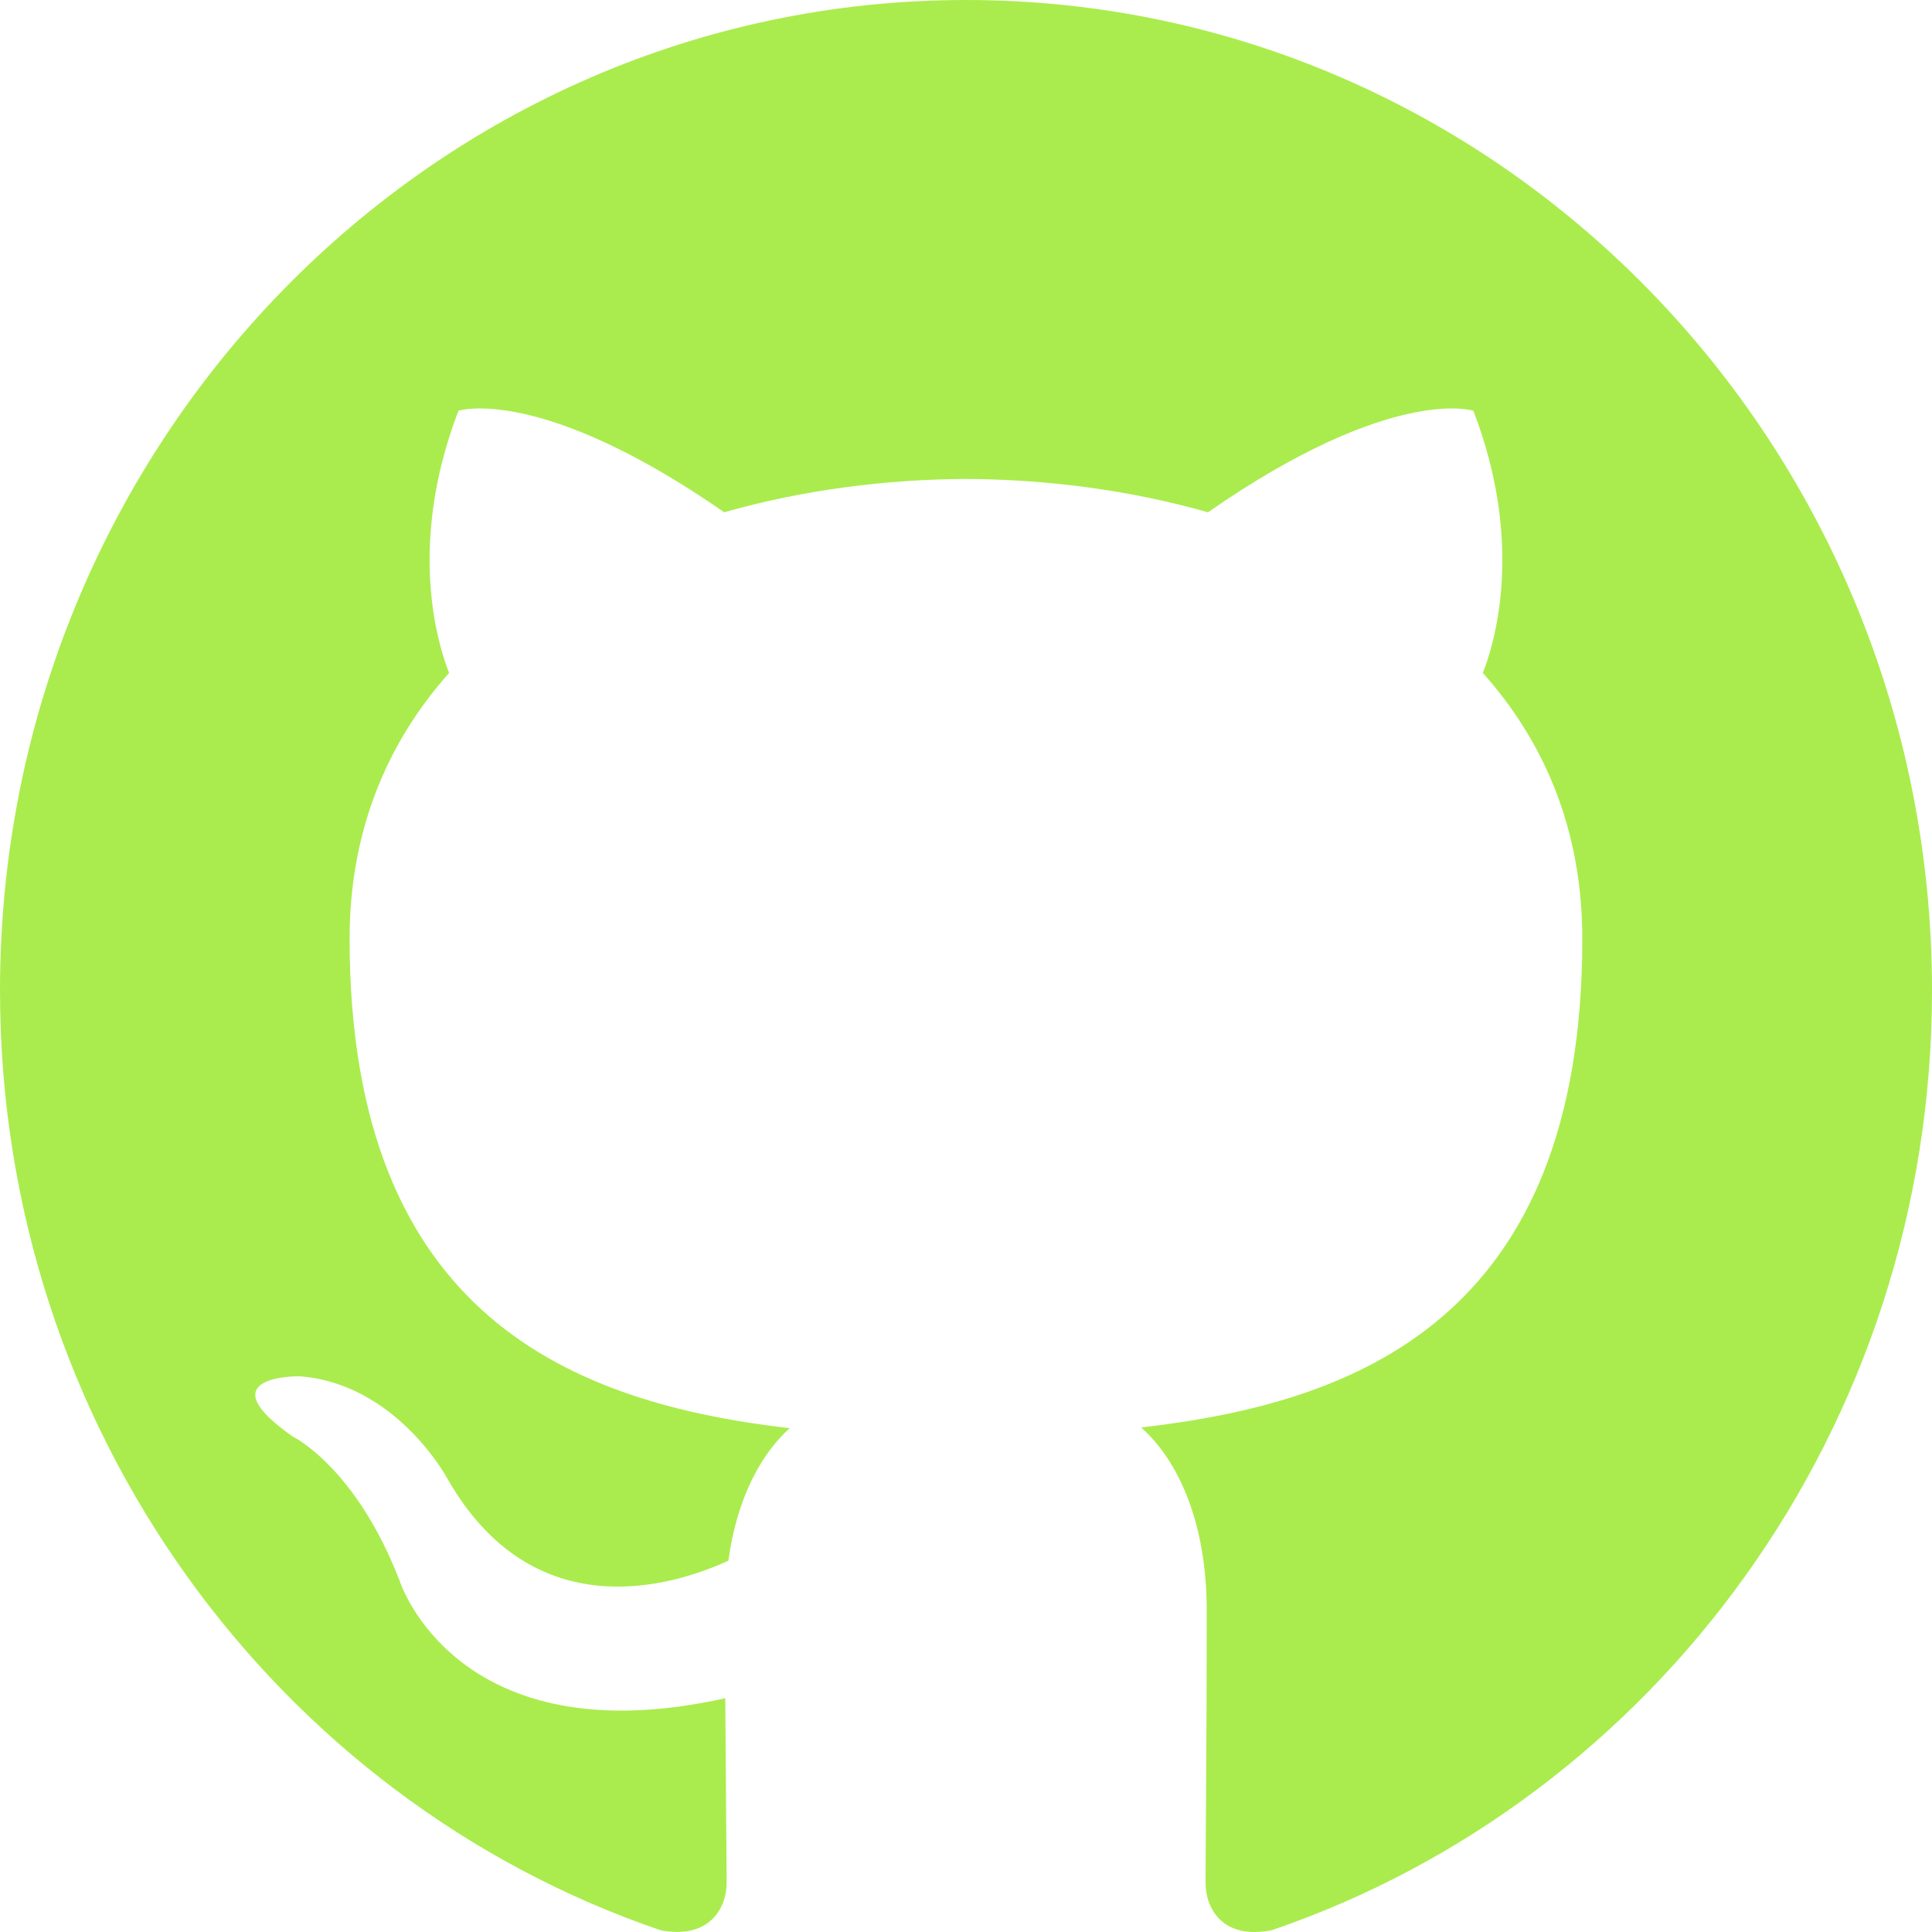
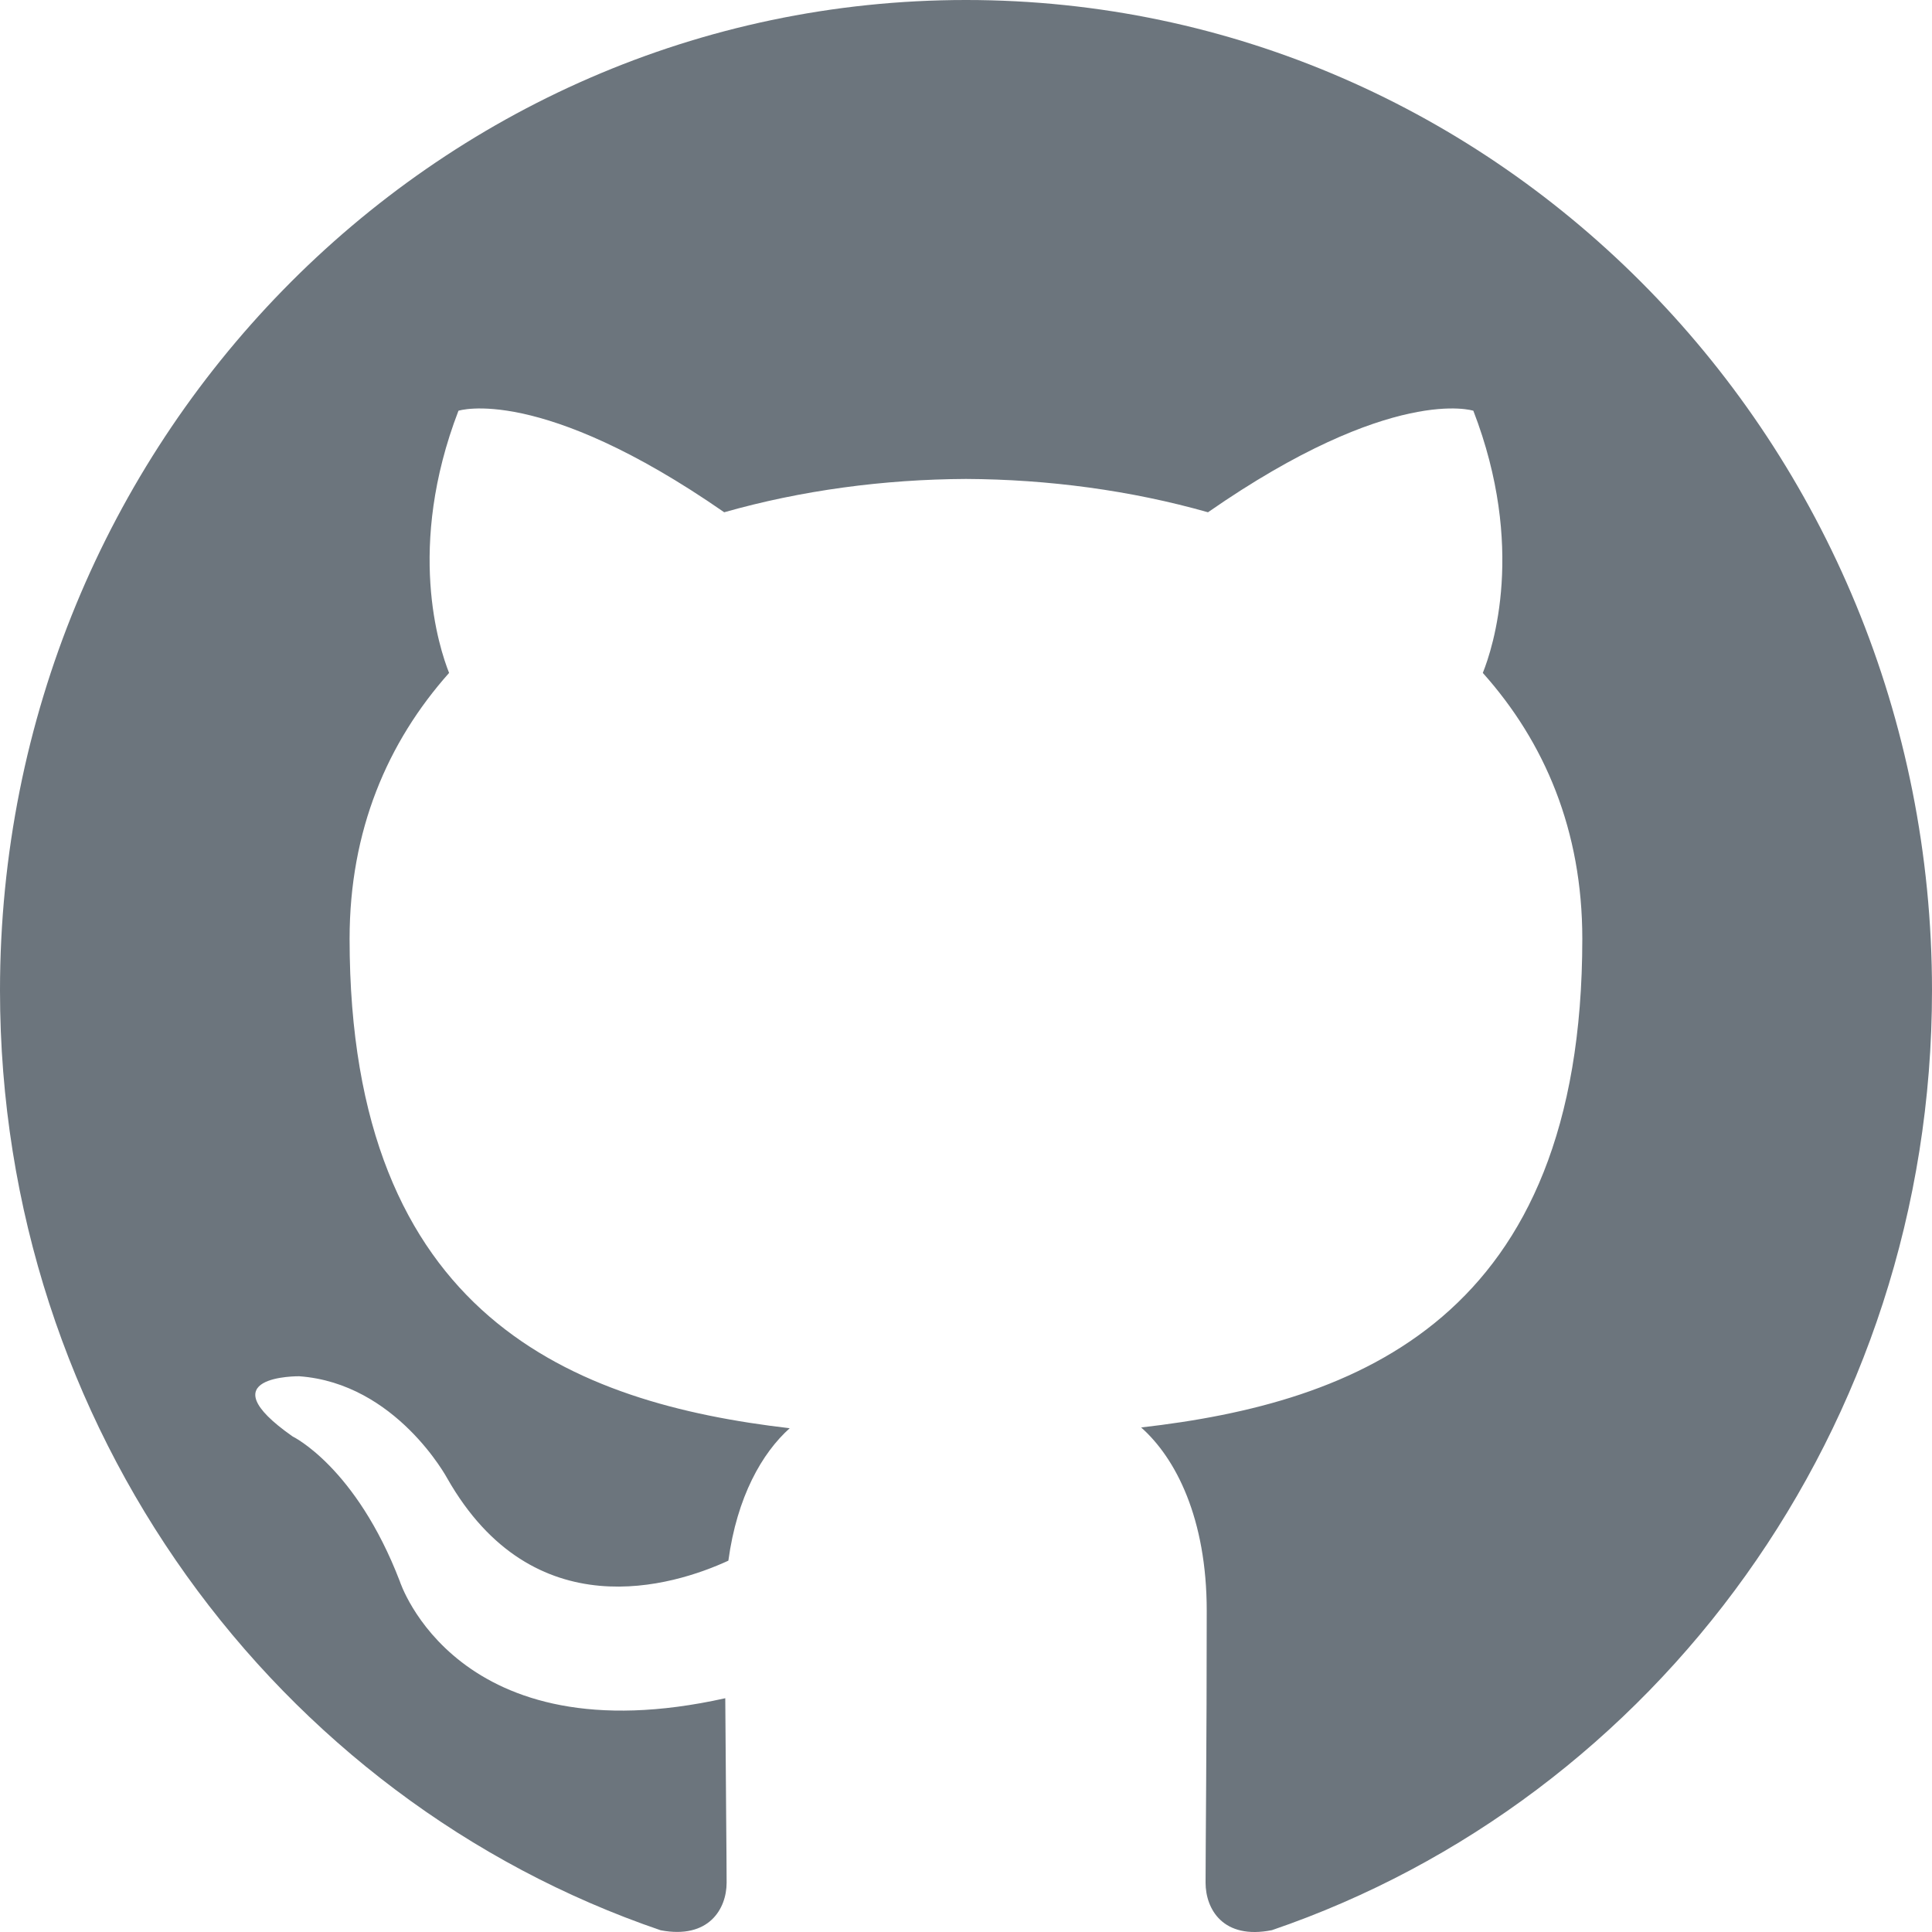
<svg xmlns="http://www.w3.org/2000/svg" width="64px" height="64px" viewBox="0 0 20 20" version="1.1">
  <defs>
    </defs>
  <g stroke="none" stroke-width="1" fill="none" fill-rule="evenodd">
-     <g transform="translate(-140, -7559)" fill="#AAEC4D">
+     <g transform="translate(-140, -7559)" fill="#6C757D">
      <g transform="translate(56, 160)">
        <path d="M94,7399 C99.523,7399 104,7403.59 104,7409.253 C104,7413.782 101.138,7417.624 97.167,7418.981 C96.66,7419.082 96.48,7418.762 96.48,7418.489 C96.48,7418.151 96.492,7417.047 96.492,7415.675 C96.492,7414.719 96.172,7414.095 95.813,7413.777 C98.04,7413.523 100.38,7412.656 100.38,7408.718 C100.38,7407.598 99.992,7406.684 99.35,7405.966 C99.454,7405.707 99.797,7404.664 99.252,7403.252 C99.252,7403.252 98.414,7402.977 96.505,7404.303 C95.706,7404.076 94.85,7403.962 94,7403.958 C93.15,7403.962 92.295,7404.076 91.497,7404.303 C89.586,7402.977 88.746,7403.252 88.746,7403.252 C88.203,7404.664 88.546,7405.707 88.649,7405.966 C88.01,7406.684 87.619,7407.598 87.619,7408.718 C87.619,7412.646 89.954,7413.526 92.175,7413.785 C91.889,7414.041 91.63,7414.493 91.54,7415.156 C90.97,7415.418 89.522,7415.871 88.63,7414.304 C88.63,7414.304 88.101,7413.319 87.097,7413.247 C87.097,7413.247 86.122,7413.234 87.029,7413.87 C87.029,7413.87 87.684,7414.185 88.139,7415.37 C88.139,7415.37 88.726,7417.2 91.508,7416.58 C91.513,7417.437 91.522,7418.245 91.522,7418.489 C91.522,7418.76 91.338,7419.077 90.839,7418.982 C86.865,7417.627 84,7413.783 84,7409.253 C84,7403.59 88.478,7399 94,7399" id="github-[#142]">
                </path>
      </g>
    </g>
  </g>
</svg>
